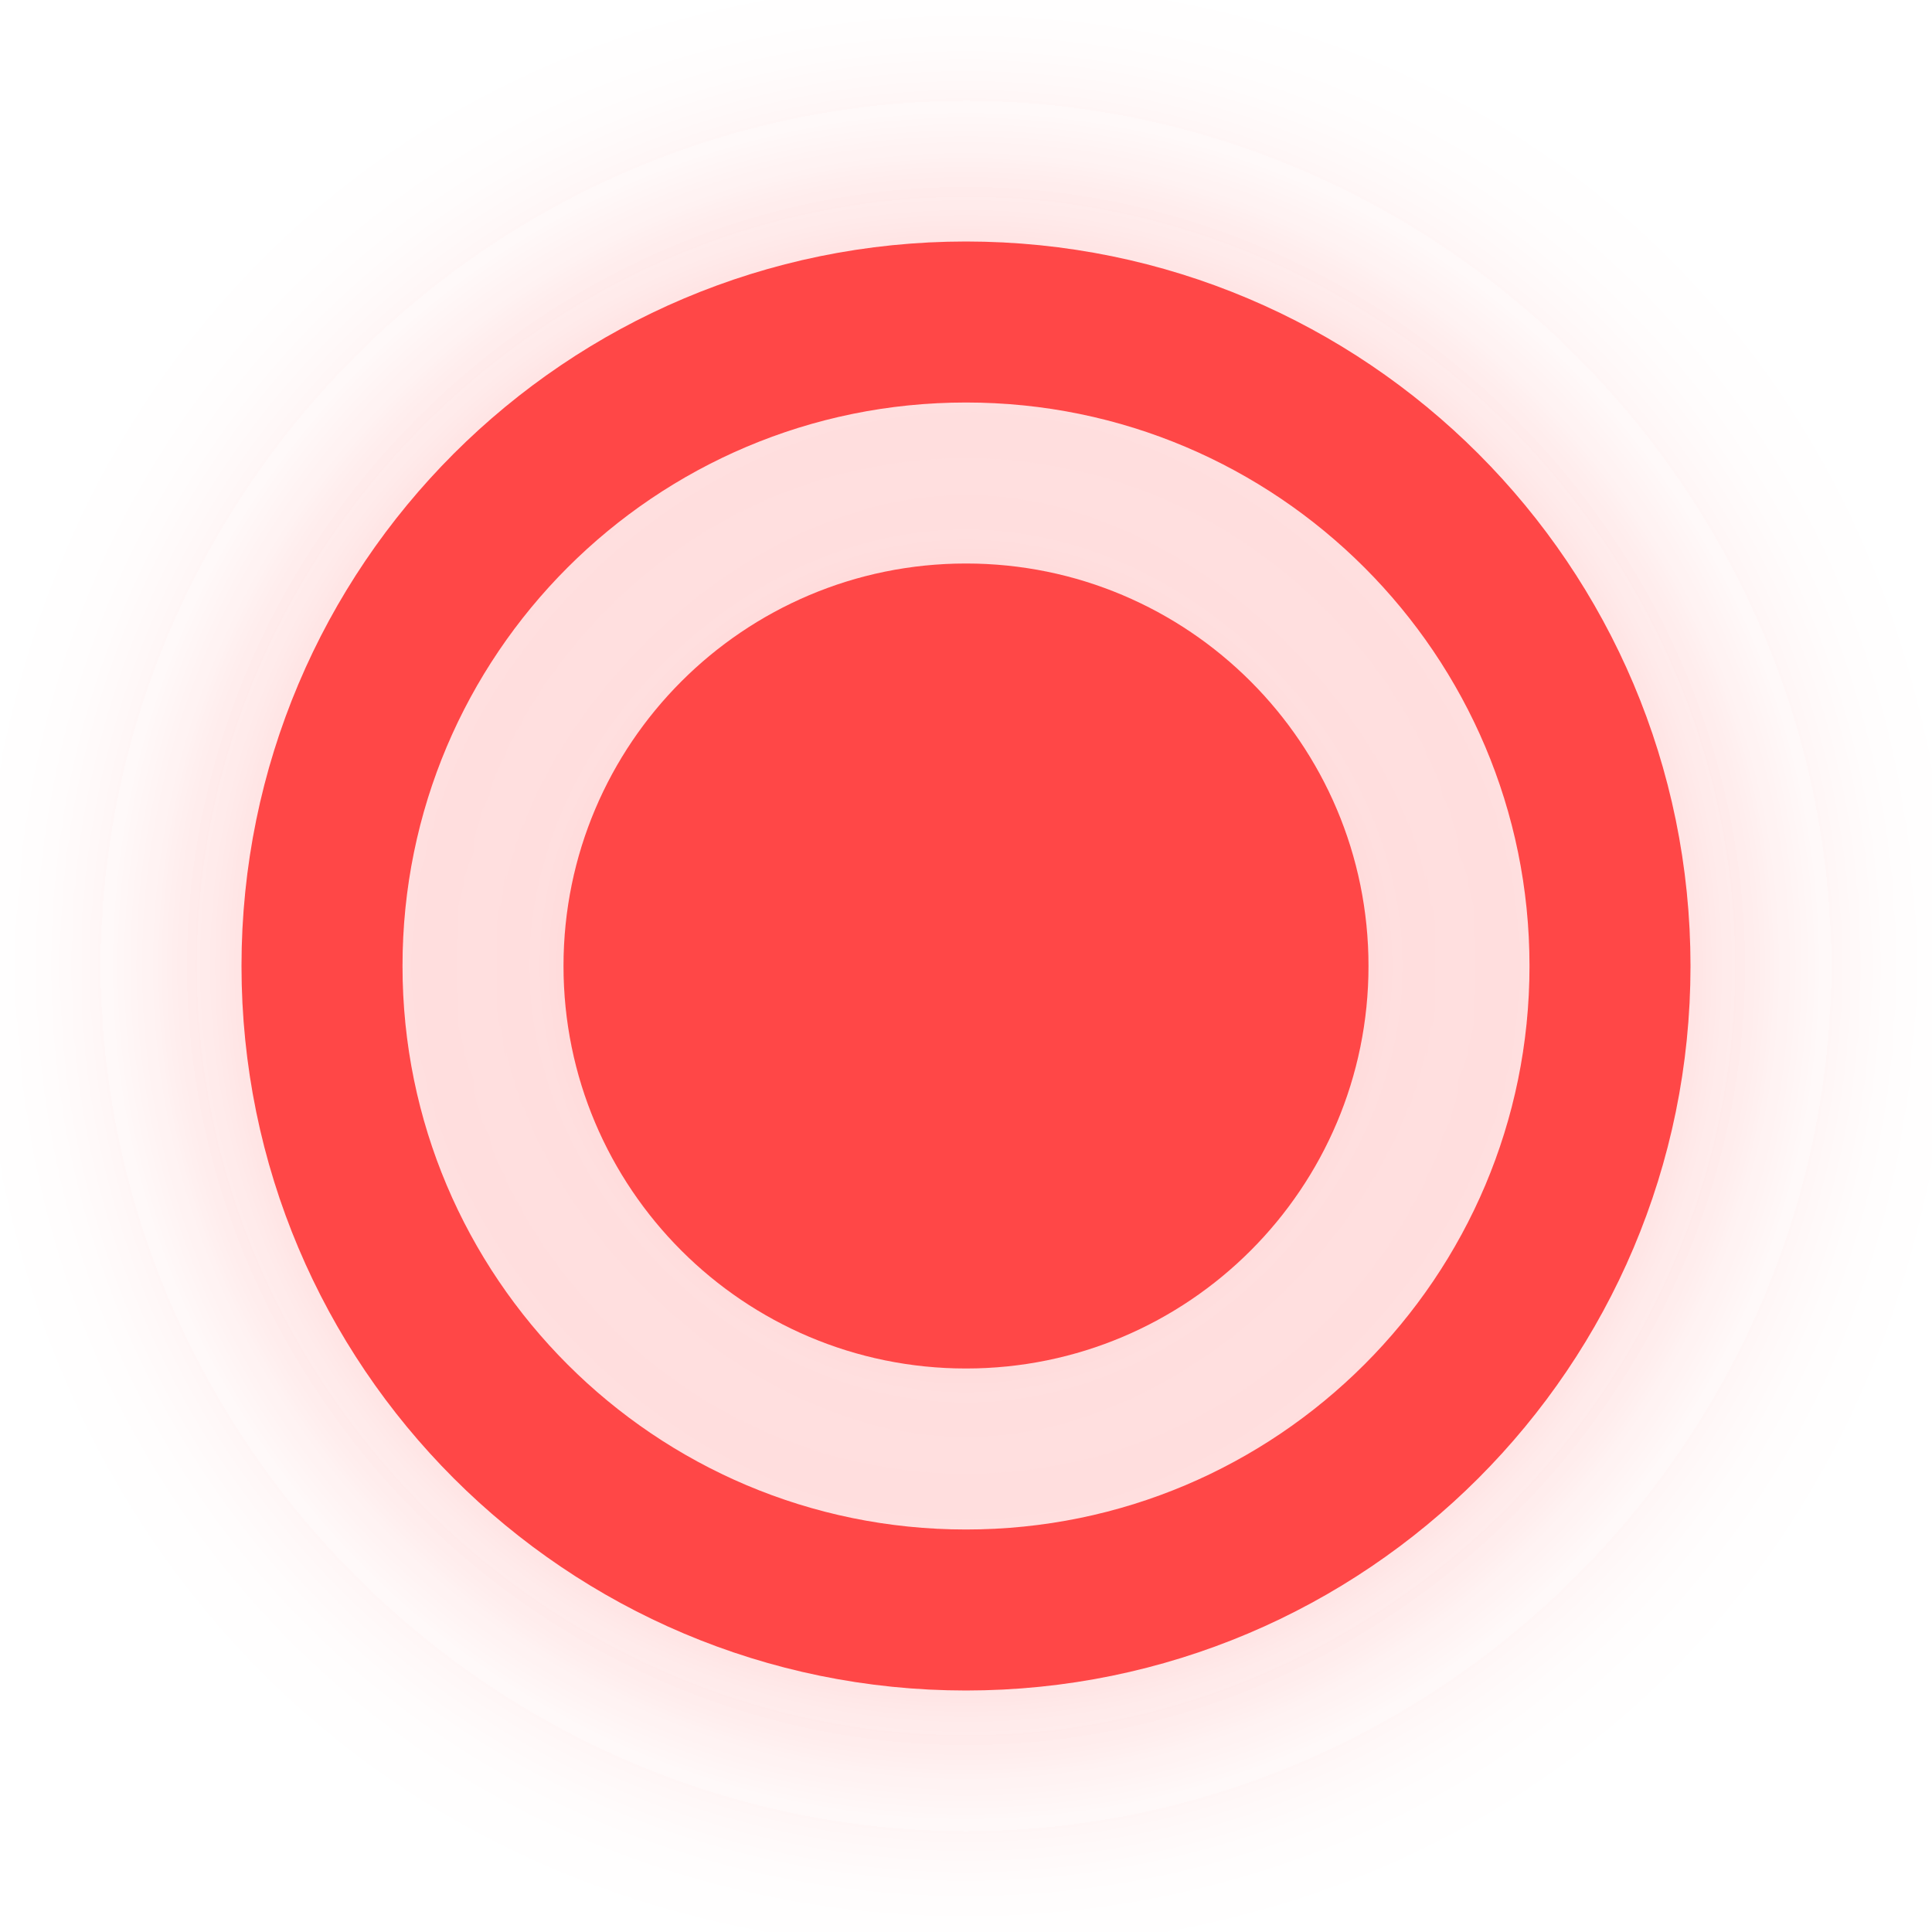
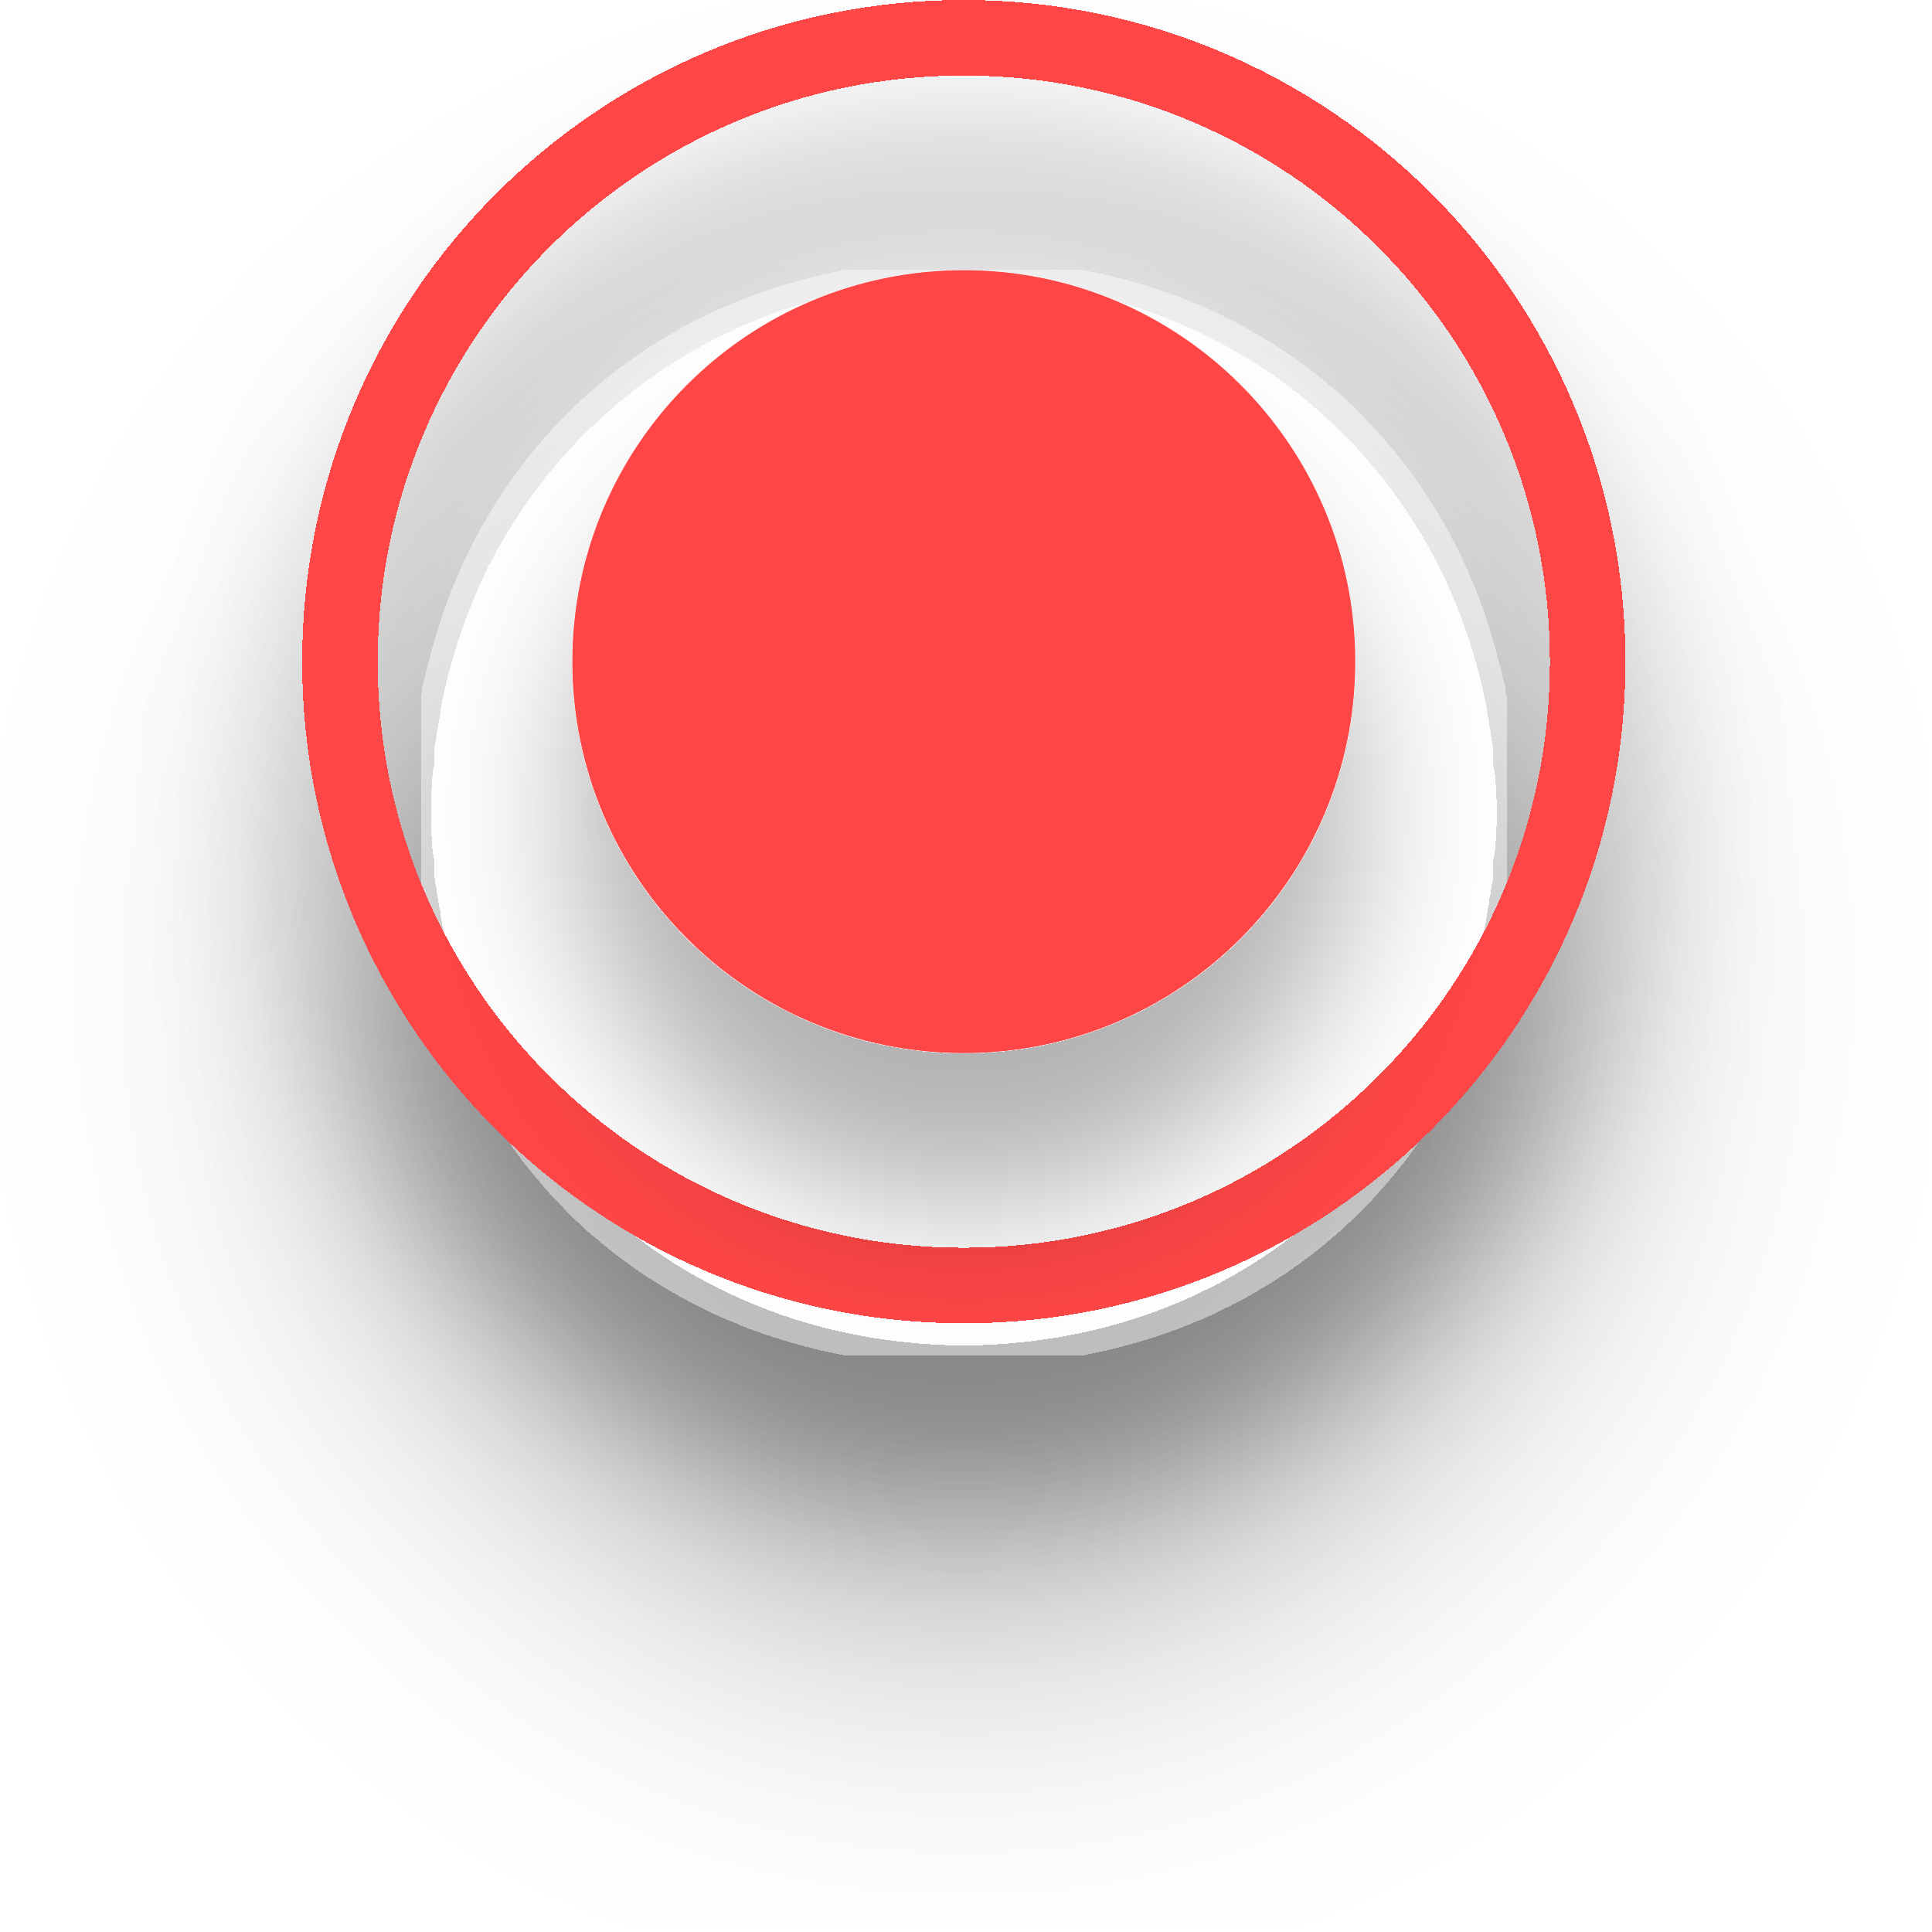
- <svg xmlns="http://www.w3.org/2000/svg" width="24" height="24" viewBox="0 0 24 24" fill="none">
-   <g filter="url(#shadow)">
-     <circle cx="12" cy="12" r="8" fill="none" stroke="#FF4646" stroke-width="2" />
-     <circle cx="12" cy="12" r="5" fill="#FF4646" />
+ <svg xmlns="http://www.w3.org/2000/svg" width="219" height="219" viewBox="0 0 219 219" fill="none">
+   <g filter="url(#filter0_dd_5802_19212)">
+     <rect x="179.969" y="4.281" width="141.438" height="141.438" rx="70.719" transform="rotate(90 179.969 4.28125)" stroke="#FF4646" stroke-width="8.562" shape-rendering="crispEdges" />
+     <g filter="url(#filter1_d_5802_19212)">
+       <rect x="153.625" y="30.625" width="88.75" height="88.75" rx="44.375" transform="rotate(90 153.625 30.625)" fill="#FF4646" />
+     </g>
  </g>
  <defs>
-     <filter id="shadow" x="-6" y="-2" width="36" height="36" filterUnits="userSpaceOnUse" color-interpolation-filters="sRGB">
-       <feDropShadow dx="0" dy="2" stdDeviation="4" flood-color="#000000" flood-opacity="0.45" />
-       <feDropShadow dx="0" dy="0" stdDeviation="1.5" flood-color="#FF4646" flood-opacity="0.35" />
+     <filter id="filter0_dd_5802_19212" x="0" y="0" width="218.5" height="218.5" filterUnits="userSpaceOnUse" color-interpolation-filters="sRGB">
+       <feFlood flood-opacity="0" result="BackgroundImageFix" />
+       <feColorMatrix in="SourceAlpha" type="matrix" values="0 0 0 0 0 0 0 0 0 0 0 0 0 0 0 0 0 0 127 0" result="hardAlpha" />
+       <feOffset dy="17.125" />
+       <feGaussianBlur stdDeviation="8.562" />
+       <feComposite in2="hardAlpha" operator="out" />
+       <feColorMatrix type="matrix" values="0 0 0 0 0 0 0 0 0 0 0 0 0 0 0 0 0 0 0.3 0" />
+       <feBlend mode="normal" in2="BackgroundImageFix" result="effect1_dropShadow_5802_19212" />
+       <feColorMatrix in="SourceAlpha" type="matrix" values="0 0 0 0 0 0 0 0 0 0 0 0 0 0 0 0 0 0 127 0" result="hardAlpha" />
+       <feOffset dy="34.25" />
+       <feGaussianBlur stdDeviation="17.125" />
+       <feComposite in2="hardAlpha" operator="out" />
+       <feColorMatrix type="matrix" values="0 0 0 0 0 0 0 0 0 0 0 0 0 0 0 0 0 0 0.25 0" />
+       <feBlend mode="normal" in2="effect1_dropShadow_5802_19212" result="effect2_dropShadow_5802_19212" />
+       <feBlend mode="normal" in="SourceGraphic" in2="effect2_dropShadow_5802_19212" result="shape" />
+     </filter>
+     <filter id="filter1_d_5802_19212" x="47.75" y="30.625" width="123" height="123" filterUnits="userSpaceOnUse" color-interpolation-filters="sRGB">
+       <feFlood flood-opacity="0" result="BackgroundImageFix" />
+       <feColorMatrix in="SourceAlpha" type="matrix" values="0 0 0 0 0 0 0 0 0 0 0 0 0 0 0 0 0 0 127 0" result="hardAlpha" />
+       <feOffset dy="17.125" />
+       <feGaussianBlur stdDeviation="8.562" />
+       <feComposite in2="hardAlpha" operator="out" />
+       <feColorMatrix type="matrix" values="0 0 0 0 0 0 0 0 0 0 0 0 0 0 0 0 0 0 0.3 0" />
+       <feBlend mode="normal" in2="BackgroundImageFix" result="effect1_dropShadow_5802_19212" />
+       <feBlend mode="normal" in="SourceGraphic" in2="effect1_dropShadow_5802_19212" result="shape" />
    </filter>
  </defs>
</svg>
